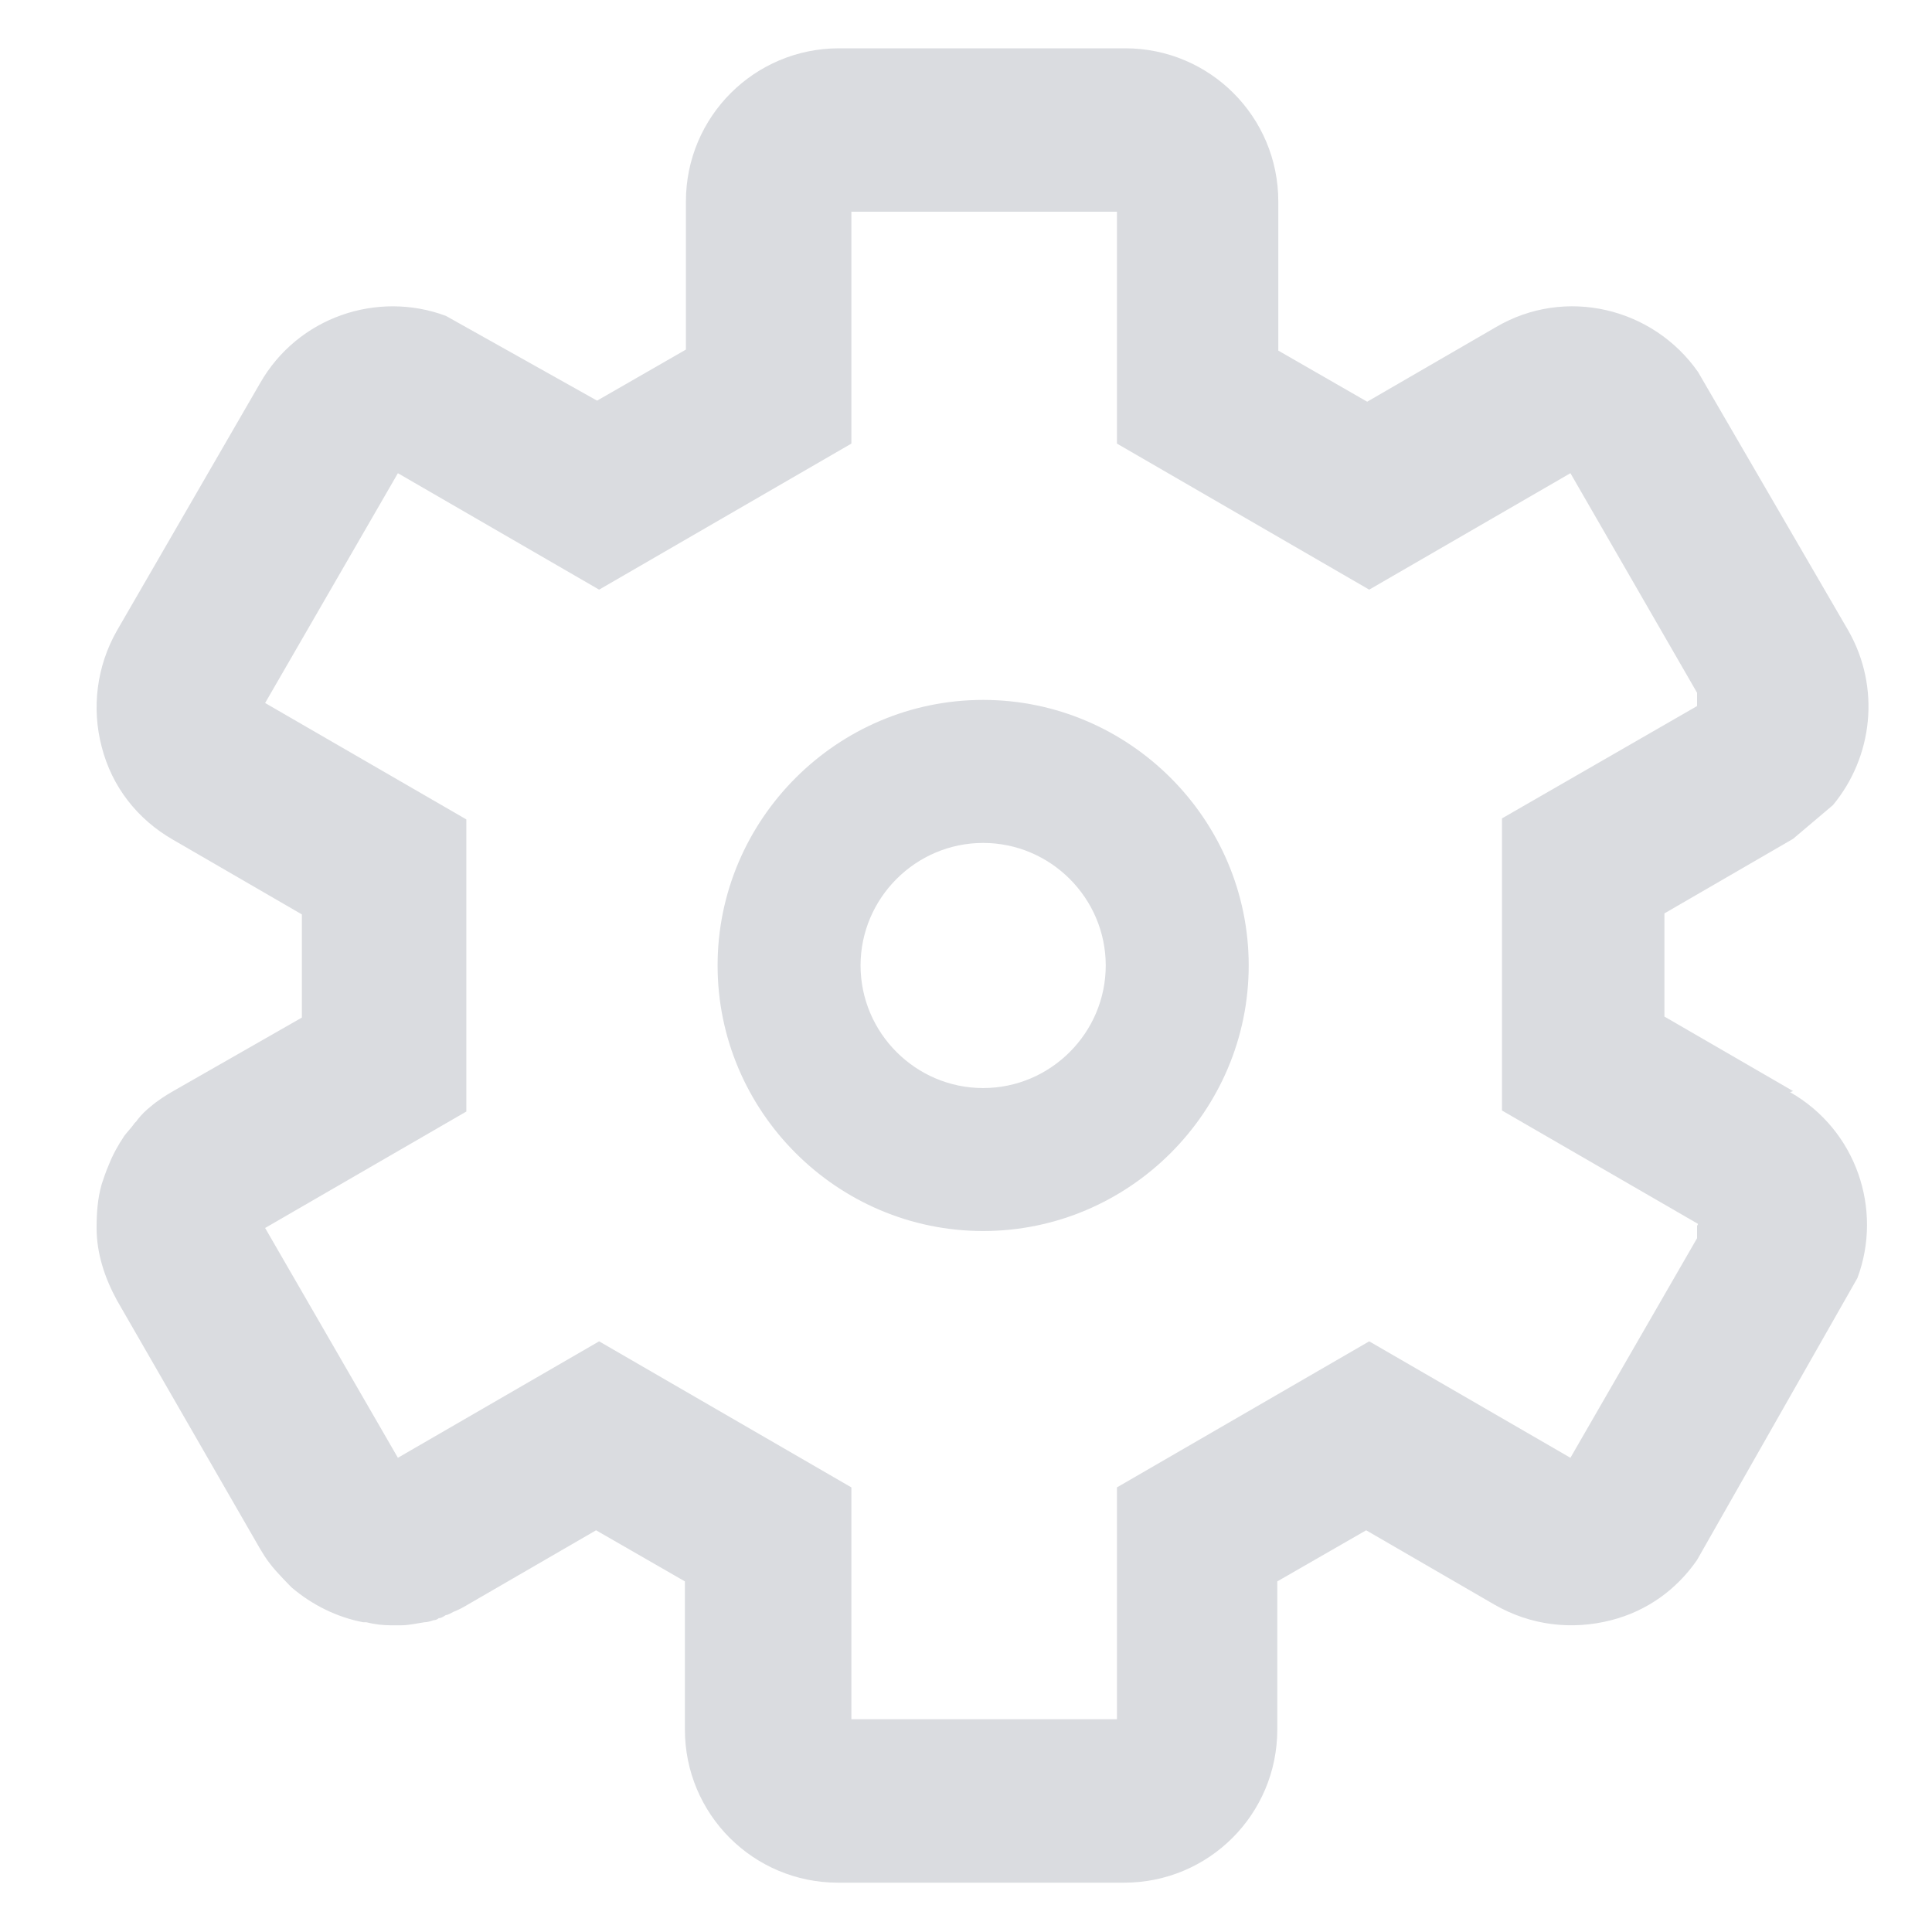
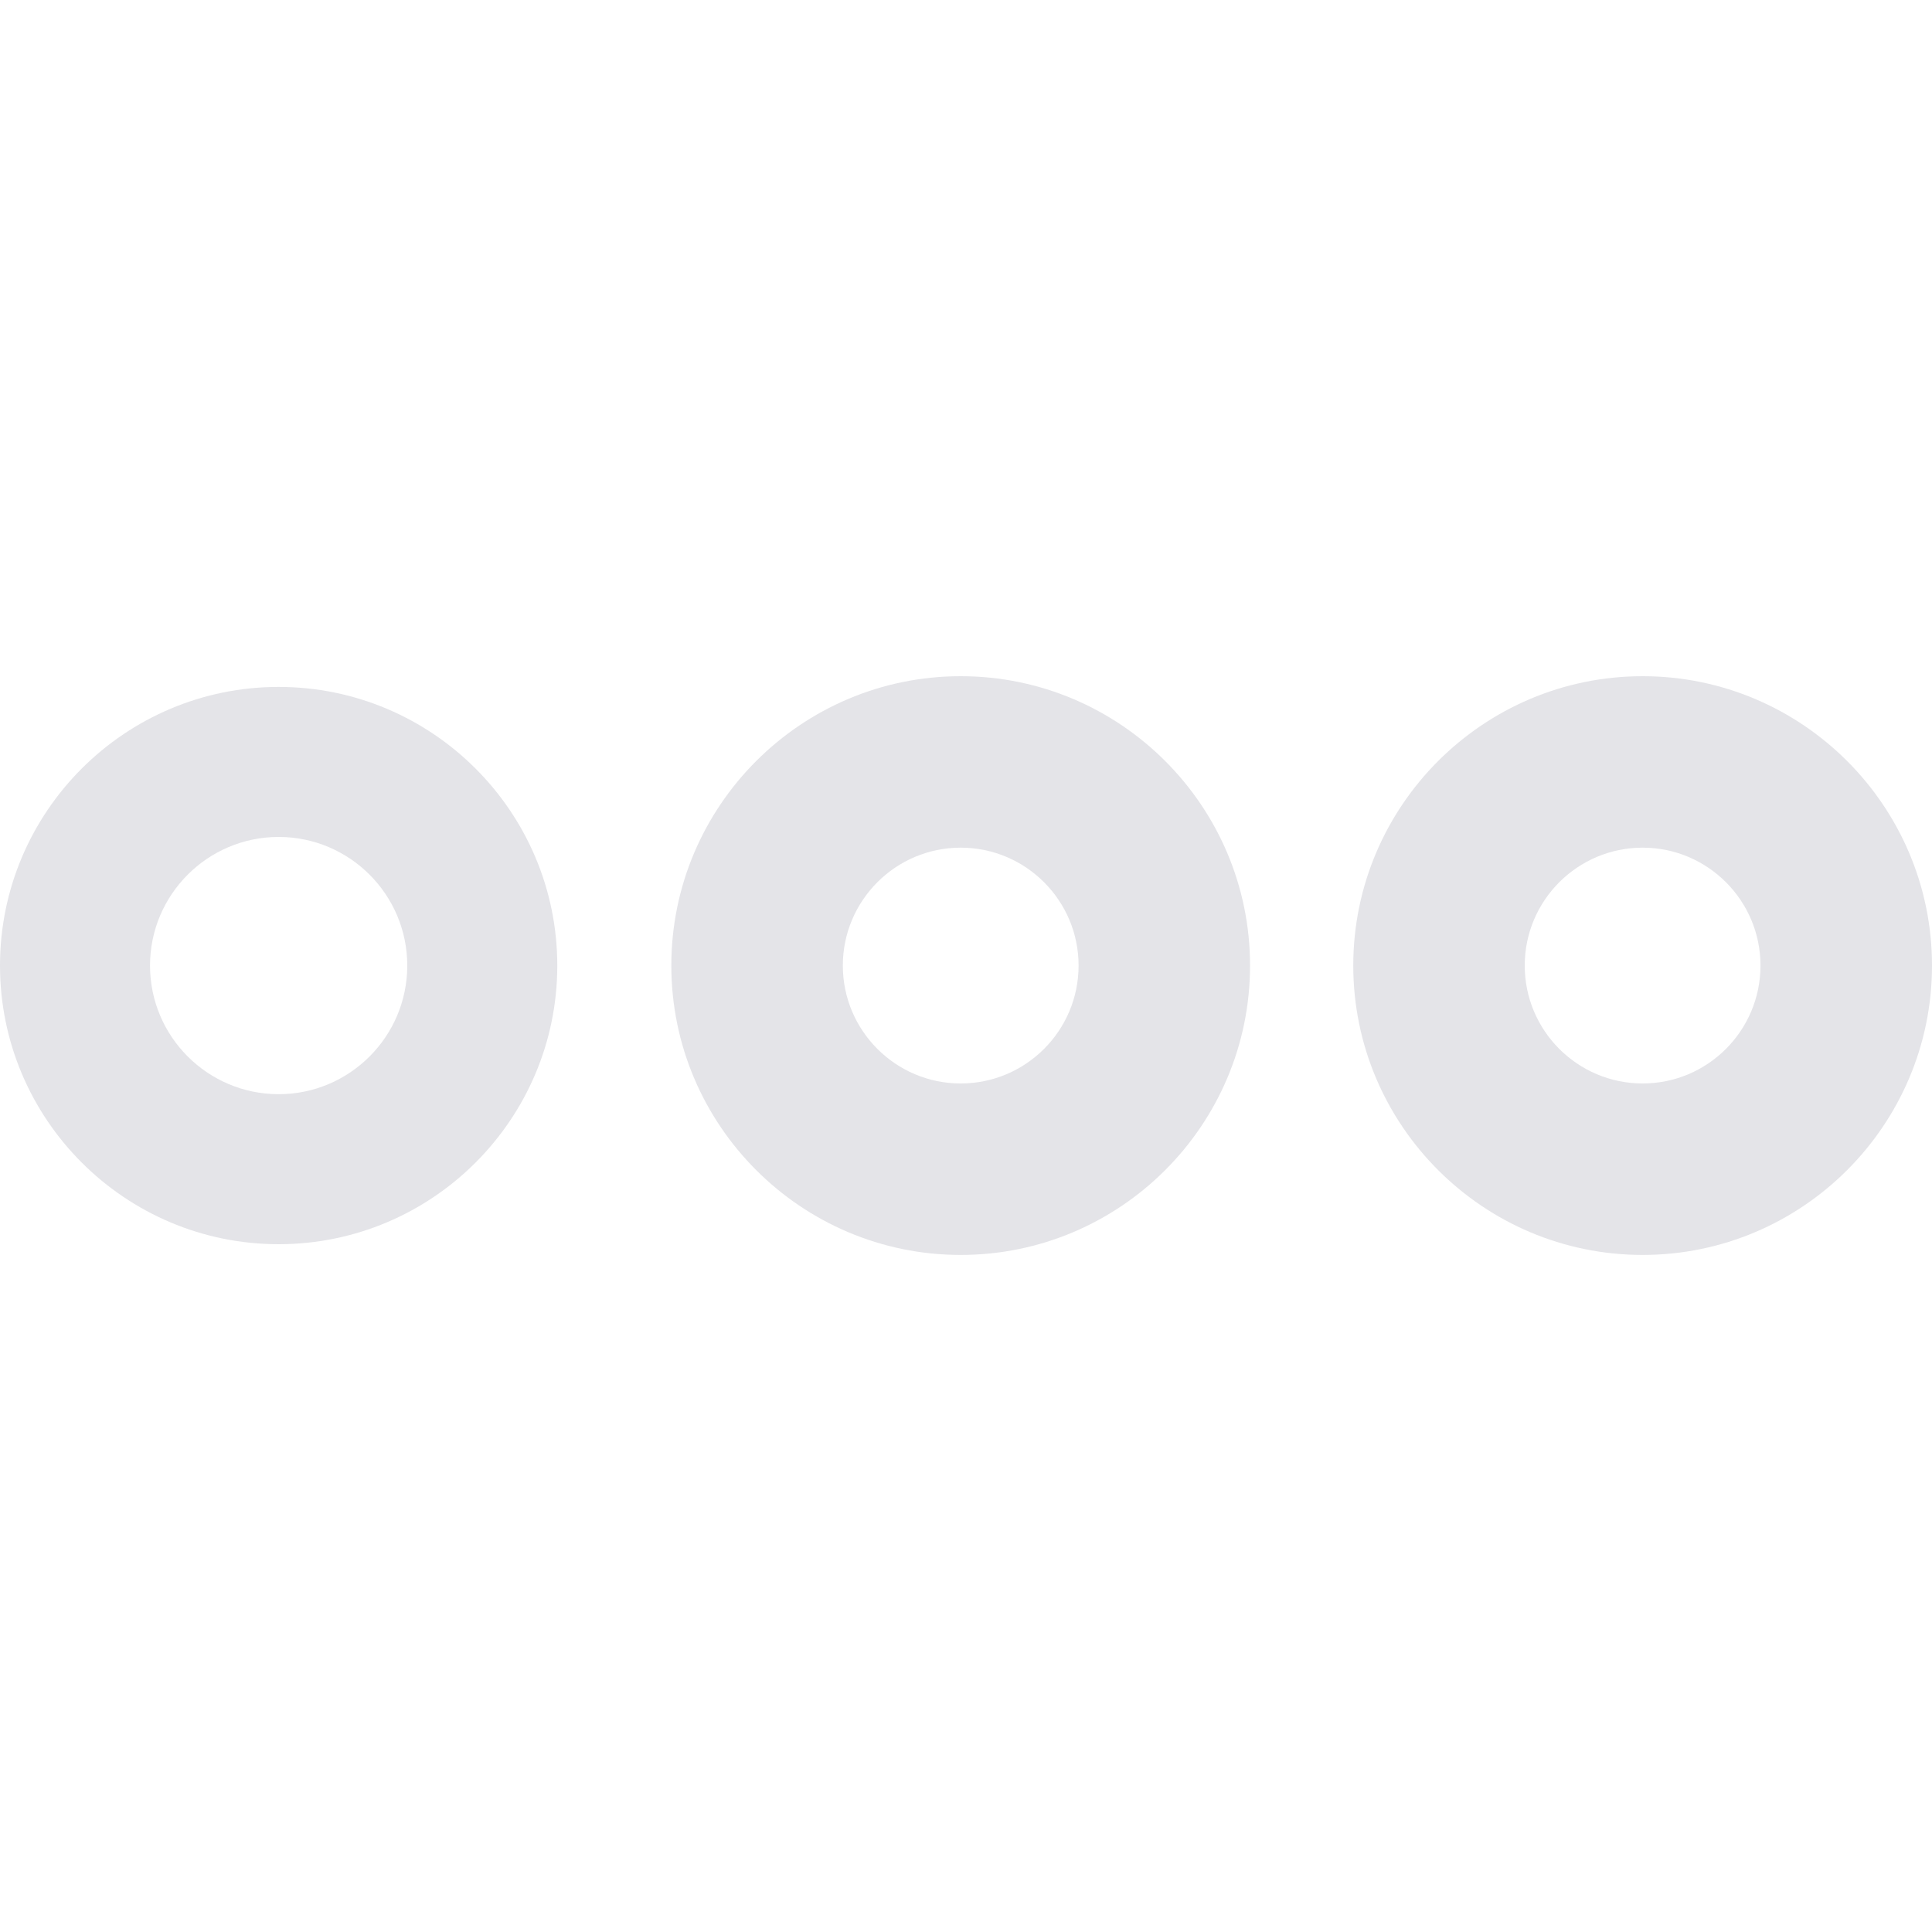
<svg xmlns="http://www.w3.org/2000/svg" width="40" height="40" viewBox="0 0 40 40" fill="none">
-   <path d="M20.355 14.491C17.331 14.491 14.857 16.965 14.857 19.989C14.857 23.013 17.331 25.487 20.355 25.487C23.379 25.487 25.853 23.013 25.853 19.989C25.853 16.965 23.379 14.491 20.355 14.491ZM20.355 22.527C18.959 22.527 17.817 21.385 17.817 19.989C17.817 18.594 18.959 17.452 20.355 17.452C21.751 17.452 22.893 18.594 22.893 19.989C22.893 21.385 21.751 22.527 20.355 22.527Z" fill="#DADCE0" />
-   <path d="M37.124 22.59L34.46 21.047V18.911L37.124 17.367L37.949 16.669C38.773 15.676 38.943 14.238 38.266 13.053L35.157 7.703C34.227 6.371 32.408 5.927 30.971 6.773L28.306 8.317L26.466 7.259V4.172C26.466 2.417 25.049 1 23.294 1H17.373C15.618 1 14.201 2.417 14.201 4.172V7.238L12.362 8.295L9.232 6.54C7.815 6.012 6.166 6.561 5.383 7.936L2.423 13.053C2 13.793 1.894 14.661 2.106 15.464C2.317 16.289 2.846 16.965 3.586 17.388L6.25 18.932V21.068L3.586 22.59C3.438 22.675 3.269 22.781 3.121 22.908C3.015 22.992 2.93 23.077 2.846 23.183C2.825 23.225 2.782 23.246 2.761 23.288C2.698 23.373 2.634 23.436 2.571 23.521C2.444 23.711 2.338 23.901 2.254 24.113C2.19 24.261 2.148 24.388 2.106 24.515C2.021 24.811 2 25.107 2 25.424C2 25.953 2.169 26.46 2.423 26.925L5.383 32.064C5.447 32.17 5.51 32.276 5.595 32.381C5.701 32.529 6.039 32.868 6.039 32.868C6.462 33.227 6.969 33.481 7.519 33.587H7.583C7.752 33.629 7.921 33.65 8.09 33.65H8.132H8.196C8.238 33.65 8.259 33.65 8.302 33.65C8.471 33.65 8.64 33.608 8.788 33.587C8.851 33.587 8.915 33.565 8.978 33.544C9.021 33.544 9.063 33.523 9.084 33.502C9.147 33.502 9.19 33.46 9.232 33.438C9.274 33.438 9.338 33.396 9.38 33.375C9.486 33.333 9.57 33.291 9.676 33.227L12.341 31.683L14.18 32.741V35.807C14.18 37.562 15.597 38.979 17.352 38.979H23.273C25.028 38.979 26.445 37.562 26.445 35.807V32.741L28.285 31.683L30.949 33.227C31.689 33.65 32.535 33.756 33.36 33.544C34.1 33.354 34.713 32.91 35.136 32.297L38.456 26.46C38.985 25.043 38.435 23.394 37.061 22.612L37.124 22.59ZM35.136 25.382V25.636L32.514 30.182L28.348 27.771L23.125 30.795V35.595H17.627V30.795L12.404 27.771L8.238 30.182L5.489 25.424L9.655 23.013V16.965L5.489 14.555L8.238 9.797L12.404 12.208L17.627 9.184V4.383H23.125V9.184L28.348 12.208L32.514 9.797L35.136 14.343V14.618L31.097 16.944V22.992L35.157 25.34L35.136 25.382Z" fill="#DADCE0" />
+   <path d="M5.769 25.76C2.587 25.76 0 23.173 0 19.991C0 16.809 2.587 14.222 5.769 14.222C8.951 14.222 11.538 16.809 11.538 19.991C11.538 23.173 8.951 25.76 5.769 25.76ZM5.769 17.328C4.3 17.328 3.106 18.522 3.106 19.991C3.106 21.46 4.3 22.654 5.769 22.654C7.238 22.654 8.432 21.46 8.432 19.991C8.432 18.522 7.238 17.328 5.769 17.328Z" fill="#E4E4E8" />
+   <path d="M19.89 25.982C16.587 25.982 13.899 23.295 13.899 19.991C13.899 16.687 16.587 14 19.89 14C23.194 14 25.881 16.687 25.881 19.991C25.881 23.295 23.194 25.982 19.89 25.982ZM19.89 17.55C18.544 17.55 17.45 18.644 17.45 19.991C17.45 21.338 18.544 22.432 19.89 22.432C21.237 22.432 22.331 21.338 22.331 19.991C22.331 18.644 21.237 17.55 19.89 17.55Z" fill="#E4E4E8" />
+   <path d="M34.009 25.982C30.705 25.982 28.018 23.295 28.018 19.991C28.018 16.687 30.705 14 34.009 14C37.312 14 40 16.687 40 19.991C40 23.295 37.312 25.982 34.009 25.982ZM34.009 17.55C32.662 17.55 31.568 18.644 31.568 19.991C31.568 21.338 32.662 22.432 34.009 22.432C35.355 22.432 36.449 21.338 36.449 19.991C36.449 18.644 35.355 17.55 34.009 17.55Z" fill="#E4E4E8" />
</svg>
